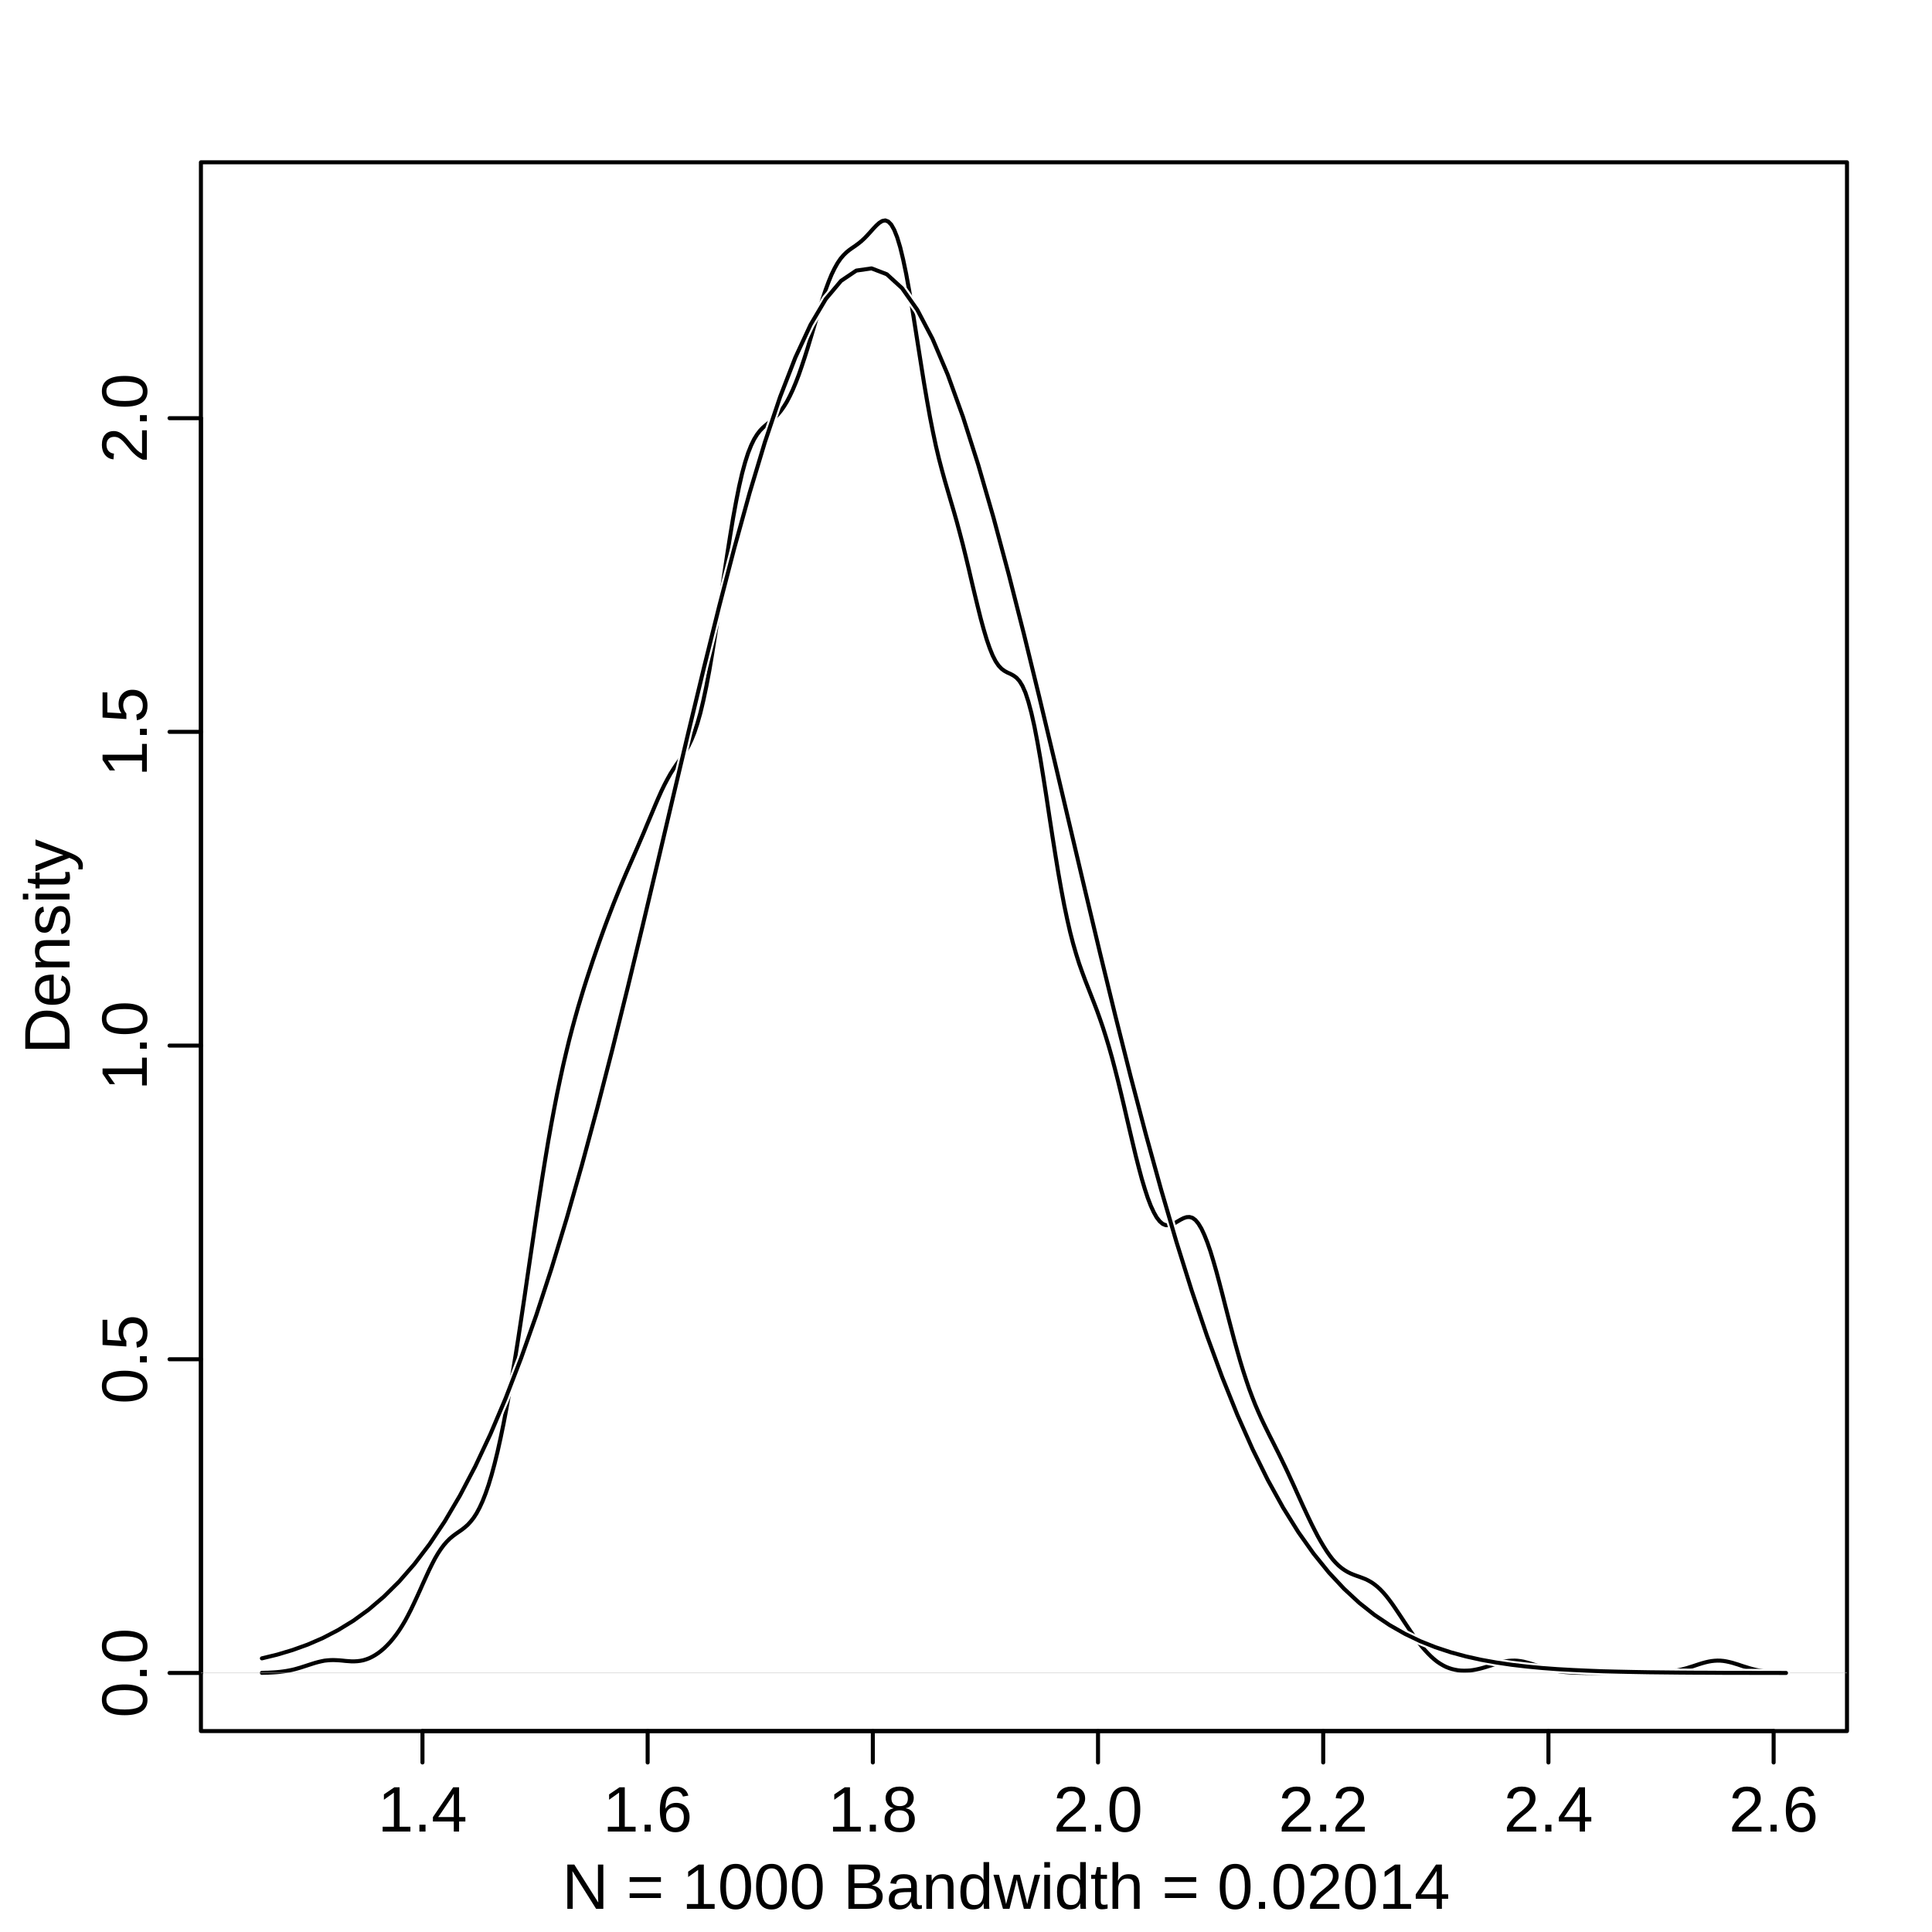
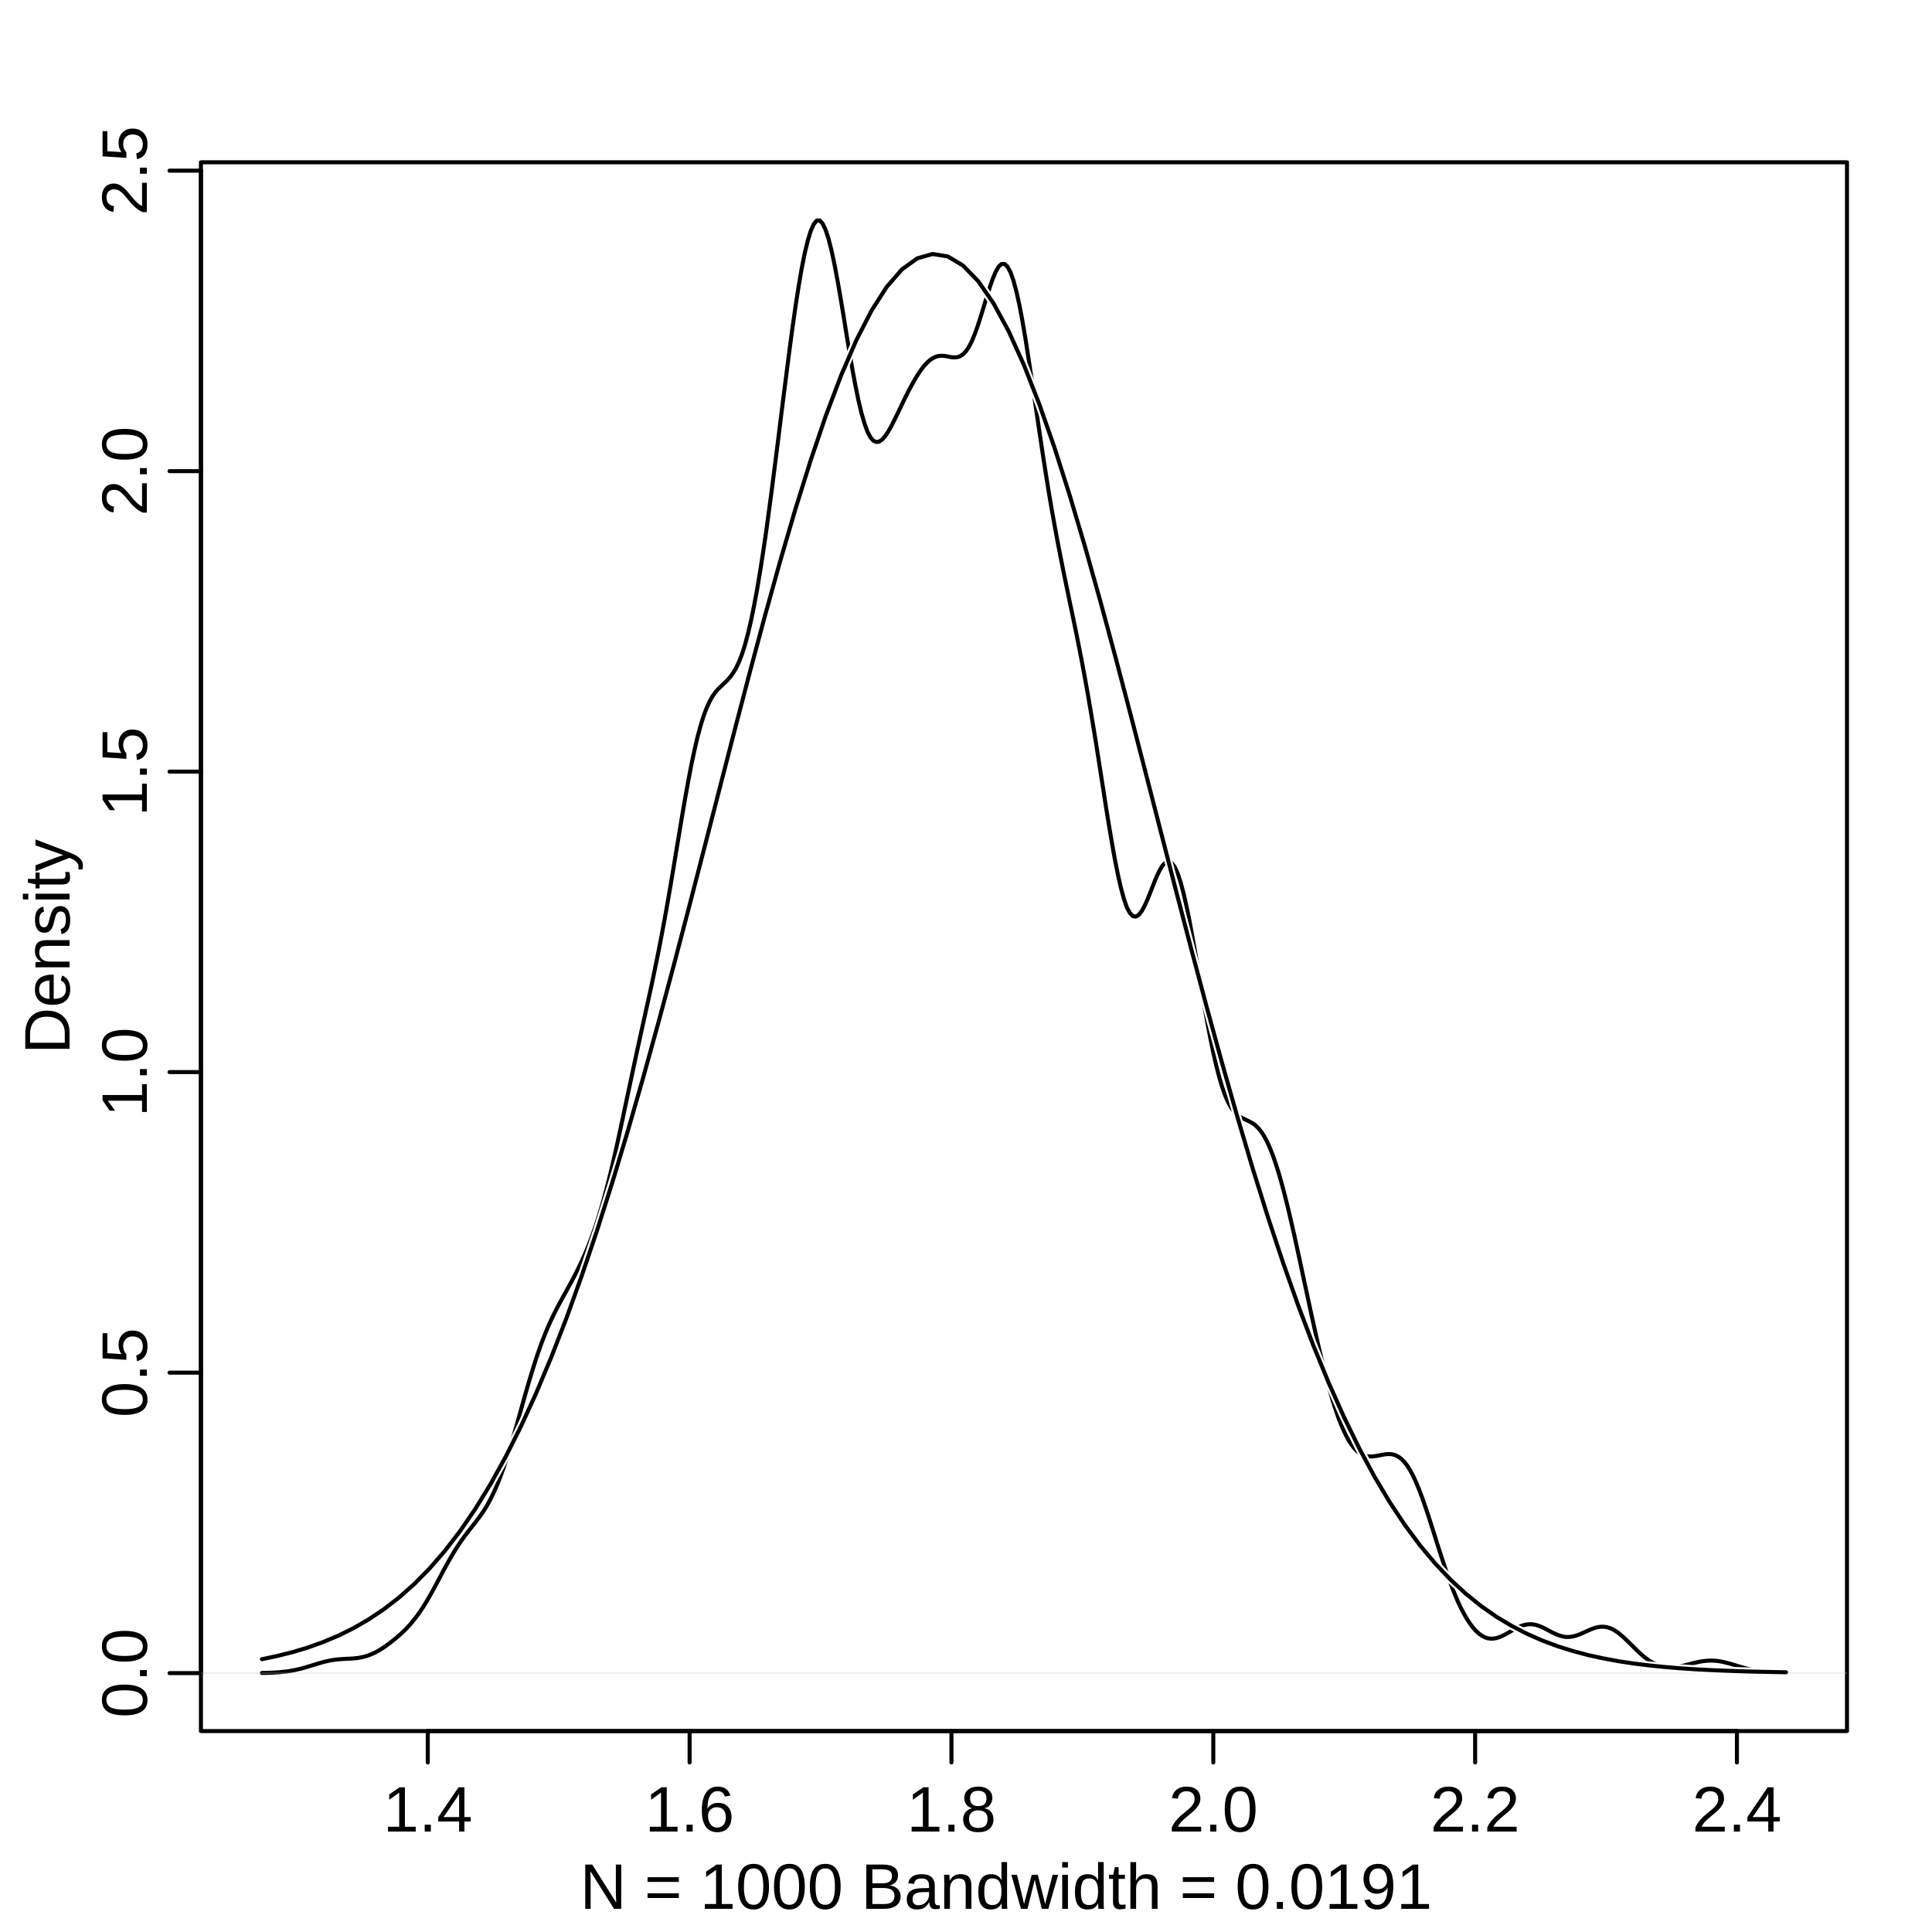
<svg xmlns="http://www.w3.org/2000/svg" viewBox="0 0 360.00 360.00">
  <defs>
    <style type="text/css">
    line, polyline, polygon, path, rect, circle {
      fill: none;
      stroke: #000000;
      stroke-linecap: round;
      stroke-linejoin: round;
      stroke-miterlimit: 10.00;
    }
  </style>
  </defs>
  <rect width="100%" height="100%" style="stroke: none; fill: #FFFFFF;" />
  <defs>
    <clipPath id="cpMzcuNDR8MzQ0LjE2fDMyMi41NnwzMC4yNA==">
      <rect x="37.44" y="30.24" width="306.72" height="292.32" />
    </clipPath>
  </defs>
-   <polyline points="48.80,311.71 49.36,311.69 49.91,311.68 50.47,311.65 51.02,311.62 51.58,311.58 52.13,311.53 52.69,311.46 53.25,311.38 53.80,311.28 54.36,311.17 54.91,311.04 55.47,310.88 56.03,310.72 56.58,310.54 57.14,310.36 57.69,310.18 58.25,310.00 58.80,309.83 59.36,309.68 59.92,309.55 60.47,309.44 61.03,309.38 61.58,309.34 62.14,309.33 62.69,309.35 63.25,309.38 63.81,309.43 64.36,309.49 64.92,309.53 65.47,309.57 66.03,309.57 66.58,309.54 67.14,309.47 67.70,309.36 68.25,309.19 68.81,308.98 69.36,308.71 69.92,308.39 70.48,308.02 71.03,307.60 71.59,307.12 72.14,306.58 72.70,305.99 73.25,305.33 73.81,304.61 74.37,303.82 74.92,302.96 75.48,302.02 76.03,301.00 76.59,299.90 77.14,298.75 77.70,297.55 78.26,296.32 78.81,295.08 79.37,293.85 79.92,292.65 80.48,291.51 81.03,290.45 81.59,289.49 82.15,288.64 82.70,287.90 83.26,287.26 83.81,286.71 84.37,286.24 84.93,285.82 85.48,285.44 86.04,285.05 86.59,284.62 87.15,284.13 87.70,283.53 88.26,282.82 88.82,281.95 89.37,280.92 89.93,279.70 90.48,278.30 91.04,276.68 91.59,274.86 92.15,272.79 92.71,270.51 93.26,268.03 93.82,265.33 94.37,262.45 94.93,259.38 95.48,256.13 96.04,252.74 96.60,249.21 97.15,245.56 97.71,241.82 98.26,238.04 98.82,234.24 99.38,230.46 99.93,226.71 100.49,223.04 101.04,219.47 101.60,216.01 102.15,212.70 102.71,209.56 103.27,206.57 103.82,203.74 104.38,201.07 104.93,198.54 105.49,196.15 106.04,193.88 106.60,191.73 107.16,189.68 107.71,187.73 108.27,185.86 108.82,184.05 109.38,182.29 109.94,180.59 110.49,178.93 111.05,177.31 111.60,175.72 112.16,174.16 112.71,172.64 113.27,171.15 113.83,169.69 114.38,168.26 114.94,166.87 115.49,165.51 116.05,164.17 116.60,162.87 117.16,161.59 117.72,160.31 118.27,159.05 118.83,157.77 119.38,156.48 119.94,155.18 120.49,153.85 121.05,152.52 121.61,151.19 122.16,149.87 122.72,148.58 123.27,147.35 123.83,146.20 124.39,145.14 124.94,144.16 125.50,143.27 126.05,142.44 126.61,141.65 127.16,140.85 127.72,140.00 128.28,139.04 128.83,137.89 129.39,136.50 129.94,134.84 130.50,132.87 131.05,130.56 131.61,127.92 132.17,124.96 132.72,121.72 133.28,118.23 133.83,114.56 134.39,110.80 134.94,107.03 135.50,103.35 136.06,99.80 136.61,96.47 137.17,93.41 137.72,90.65 138.28,88.21 138.84,86.15 139.39,84.43 139.95,83.02 140.50,81.88 141.06,80.97 141.61,80.25 142.17,79.67 142.73,79.18 143.28,78.74 143.84,78.29 144.39,77.80 144.95,77.23 145.50,76.56 146.06,75.77 146.62,74.86 147.17,73.81 147.73,72.62 148.28,71.30 148.84,69.85 149.39,68.26 149.95,66.57 150.51,64.80 151.06,62.97 151.62,61.11 152.17,59.25 152.73,57.42 153.29,55.66 153.84,54.01 154.40,52.50 154.95,51.16 155.51,50.01 156.06,49.03 156.62,48.21 157.18,47.55 157.73,47.01 158.29,46.56 158.84,46.17 159.40,45.79 159.95,45.38 160.51,44.93 161.07,44.41 161.62,43.84 162.18,43.23 162.73,42.61 163.29,42.02 163.85,41.52 164.40,41.18 164.96,41.07 165.51,41.28 166.07,41.85 166.62,42.82 167.18,44.23 167.74,46.08 168.29,48.36 168.85,51.03 169.40,54.05 169.96,57.34 170.51,60.83 171.07,64.39 171.63,67.93 172.18,71.37 172.74,74.65 173.29,77.71 173.85,80.54 174.40,83.13 174.96,85.48 175.52,87.62 176.07,89.61 176.63,91.53 177.18,93.41 177.74,95.31 178.30,97.28 178.85,99.33 179.41,101.47 179.96,103.71 180.52,106.03 181.07,108.40 181.63,110.75 182.19,113.05 182.74,115.25 183.30,117.29 183.85,119.14 184.41,120.76 184.96,122.12 185.52,123.22 186.08,124.04 186.63,124.62 187.19,125.03 187.74,125.33 188.30,125.58 188.85,125.88 189.41,126.29 189.97,126.91 190.52,127.81 191.08,129.08 191.63,130.77 192.19,132.87 192.75,135.36 193.30,138.21 193.86,141.38 194.41,144.79 194.97,148.36 195.52,152.01 196.08,155.66 196.64,159.20 197.19,162.57 197.75,165.74 198.30,168.65 198.86,171.31 199.41,173.71 199.97,175.86 200.53,177.79 201.08,179.54 201.64,181.12 202.19,182.61 202.75,184.04 203.30,185.45 203.86,186.88 204.42,188.35 204.97,189.88 205.53,191.51 206.08,193.24 206.64,195.09 207.20,197.06 207.75,199.15 208.31,201.35 208.86,203.62 209.42,205.97 209.97,208.35 210.53,210.74 211.09,213.10 211.64,215.40 212.20,217.59 212.75,219.64 213.31,221.51 213.86,223.19 214.42,224.65 214.98,225.87 215.53,226.85 216.09,227.57 216.64,228.05 217.20,228.29 217.75,228.31 218.31,228.17 218.87,227.92 219.42,227.60 219.98,227.27 220.53,226.99 221.09,226.80 221.65,226.77 222.20,226.93 222.76,227.34 223.31,228.01 223.87,228.94 224.42,230.12 224.98,231.53 225.54,233.15 226.09,234.96 226.65,236.91 227.20,238.97 227.76,241.11 228.31,243.28 228.87,245.45 229.43,247.58 229.98,249.67 230.54,251.68 231.09,253.61 231.65,255.44 232.21,257.16 232.76,258.78 233.32,260.27 233.87,261.68 234.43,262.99 234.98,264.23 235.54,265.41 236.10,266.55 236.65,267.66 237.21,268.76 237.76,269.86 238.32,270.97 238.87,272.10 239.43,273.26 239.99,274.44 240.54,275.64 241.10,276.85 241.65,278.08 242.21,279.31 242.76,280.53 243.32,281.73 243.88,282.92 244.43,284.06 244.99,285.17 245.54,286.23 246.10,287.23 246.66,288.17 247.21,289.04 247.77,289.84 248.32,290.56 248.88,291.18 249.43,291.72 249.99,292.19 250.55,292.58 251.10,292.91 251.66,293.19 252.21,293.42 252.77,293.63 253.32,293.82 253.88,294.03 254.44,294.25 254.99,294.52 255.55,294.84 256.10,295.22 256.66,295.67 257.21,296.18 257.77,296.77 258.33,297.42 258.88,298.13 259.44,298.89 259.99,299.69 260.55,300.52 261.11,301.36 261.66,302.20 262.22,303.04 262.77,303.86 263.33,304.67 263.88,305.44 264.44,306.18 265.00,306.88 265.55,307.52 266.11,308.12 266.66,308.67 267.22,309.17 267.77,309.61 268.33,309.99 268.89,310.32 269.44,310.60 270.00,310.82 270.55,311.00 271.11,311.13 271.66,311.23 272.22,311.29 272.78,311.31 273.33,311.30 273.89,311.27 274.44,311.20 275.00,311.10 275.56,310.98 276.11,310.84 276.67,310.68 277.22,310.51 277.78,310.34 278.33,310.16 278.89,309.98 279.45,309.82 280.00,309.68 280.56,309.56 281.11,309.48 281.67,309.44 282.22,309.43 282.78,309.46 283.34,309.53 283.89,309.63 284.45,309.77 285.00,309.92 285.56,310.09 286.12,310.28 286.67,310.46 287.23,310.64 287.78,310.81 288.34,310.96 288.89,311.10 289.45,311.23 290.01,311.34 290.56,311.43 291.12,311.50 291.67,311.56 292.23,311.60 292.78,311.64 293.34,311.67 293.90,311.69 294.45,311.70 295.01,311.71 295.56,311.72 296.12,311.72 296.67,311.73 297.23,311.73 297.79,311.73 298.34,311.73 298.90,311.73 299.45,311.73 300.01,311.73 300.57,311.73 301.12,311.73 301.68,311.73 302.23,311.73 302.79,311.73 303.34,311.73 303.90,311.73 304.46,311.73 305.01,311.73 305.57,311.73 306.12,311.72 306.68,311.72 307.23,311.71 307.79,311.70 308.35,311.68 308.90,311.66 309.46,311.63 310.01,311.60 310.57,311.55 311.12,311.49 311.68,311.41 312.24,311.32 312.79,311.21 313.35,311.09 313.90,310.94 314.46,310.79 315.02,310.61 315.57,310.44 316.13,310.25 316.68,310.07 317.24,309.90 317.79,309.75 318.35,309.62 318.91,309.52 319.46,309.46 320.02,309.43 320.57,309.44 321.13,309.49 321.68,309.58 322.24,309.70 322.80,309.84 323.35,310.01 323.91,310.18 324.46,310.37 325.02,310.55 325.57,310.72 326.13,310.89 326.69,311.04 327.24,311.17 327.80,311.28 328.35,311.38 328.91,311.46 329.47,311.53 330.02,311.58 330.58,311.62 331.13,311.65 331.69,311.68 332.24,311.69 332.80,311.71 " style="stroke-width: 0.75;" clip-path="url(#cpMzcuNDR8MzQ0LjE2fDMyMi41NnwzMC4yNA==)" />
+   <polyline points="48.80,311.73 49.36,311.72 49.91,311.71 50.47,311.69 51.02,311.66 51.58,311.63 52.13,311.59 52.69,311.53 53.25,311.47 53.80,311.39 54.36,311.30 54.91,311.19 55.47,311.07 56.03,310.94 56.58,310.79 57.14,310.63 57.69,310.46 58.25,310.29 58.80,310.12 59.36,309.95 59.92,309.79 60.47,309.64 61.03,309.51 61.58,309.39 62.14,309.30 62.69,309.23 63.25,309.18 63.81,309.14 64.36,309.10 64.92,309.08 65.47,309.05 66.03,309.01 66.58,308.95 67.14,308.86 67.70,308.74 68.25,308.59 68.81,308.40 69.36,308.17 69.92,307.91 70.48,307.61 71.03,307.27 71.59,306.91 72.14,306.52 72.70,306.11 73.25,305.67 73.81,305.22 74.37,304.74 74.92,304.24 75.48,303.70 76.03,303.13 76.59,302.50 77.14,301.83 77.70,301.11 78.26,300.33 78.81,299.49 79.37,298.60 79.92,297.66 80.48,296.68 81.03,295.66 81.59,294.62 82.15,293.57 82.70,292.53 83.26,291.51 83.81,290.52 84.37,289.57 84.93,288.66 85.48,287.80 86.04,286.99 86.59,286.23 87.15,285.49 87.70,284.78 88.26,284.08 88.82,283.36 89.37,282.62 89.93,281.84 90.48,280.98 91.04,280.02 91.59,278.96 92.15,277.79 92.71,276.50 93.26,275.08 93.82,273.55 94.37,271.89 94.93,270.13 95.48,268.28 96.04,266.36 96.60,264.39 97.15,262.42 97.71,260.44 98.26,258.50 98.82,256.61 99.38,254.79 99.93,253.05 100.49,251.43 101.04,249.91 101.60,248.49 102.15,247.16 102.71,245.93 103.27,244.77 103.82,243.68 104.38,242.64 104.93,241.63 105.49,240.63 106.04,239.62 106.60,238.60 107.16,237.54 107.71,236.44 108.27,235.28 108.82,234.06 109.38,232.76 109.94,231.36 110.49,229.86 111.05,228.25 111.60,226.51 112.16,224.65 112.71,222.66 113.27,220.54 113.83,218.30 114.38,215.93 114.94,213.47 115.49,210.92 116.05,208.33 116.60,205.71 117.16,203.08 117.72,200.46 118.27,197.87 118.83,195.30 119.38,192.77 119.94,190.25 120.49,187.74 121.05,185.20 121.61,182.61 122.16,179.95 122.72,177.20 123.27,174.34 123.83,171.35 124.39,168.23 124.94,165.01 125.50,161.71 126.05,158.36 126.61,155.00 127.16,151.68 127.72,148.45 128.28,145.36 128.83,142.48 129.39,139.84 129.94,137.47 130.50,135.38 131.05,133.58 131.61,132.07 132.17,130.82 132.72,129.82 133.28,129.02 133.83,128.38 134.39,127.84 134.94,127.32 135.50,126.78 136.06,126.15 136.61,125.39 137.17,124.45 137.72,123.28 138.28,121.84 138.84,120.07 139.39,118.00 139.95,115.61 140.50,112.92 141.06,109.92 141.61,106.63 142.17,103.07 142.73,99.28 143.28,95.25 143.84,91.05 144.39,86.73 144.95,82.33 145.50,77.88 146.06,73.43 146.62,69.04 147.17,64.75 147.73,60.63 148.28,56.77 148.84,53.20 149.39,49.99 149.95,47.19 150.51,44.87 151.06,43.05 151.62,41.79 152.17,41.11 152.73,41.07 153.29,41.67 153.84,42.84 154.40,44.54 154.95,46.73 155.51,49.33 156.06,52.28 156.62,55.48 157.18,58.85 157.73,62.28 158.29,65.65 158.84,68.87 159.40,71.87 159.95,74.56 160.51,76.91 161.07,78.86 161.62,80.39 162.18,81.48 162.73,82.11 163.29,82.36 163.85,82.27 164.40,81.88 164.96,81.24 165.51,80.41 166.07,79.43 166.62,78.34 167.18,77.20 167.74,76.04 168.29,74.88 168.85,73.75 169.40,72.66 169.96,71.62 170.51,70.64 171.07,69.74 171.63,68.91 172.18,68.20 172.74,67.59 173.29,67.09 173.85,66.72 174.40,66.46 174.96,66.32 175.52,66.29 176.07,66.33 176.63,66.43 177.18,66.54 177.74,66.60 178.30,66.57 178.85,66.40 179.41,66.05 179.96,65.49 180.52,64.68 181.07,63.61 181.63,62.27 182.19,60.71 182.74,59.00 183.30,57.18 183.85,55.36 184.41,53.60 184.96,52.01 185.52,50.67 186.08,49.69 186.63,49.19 187.19,49.18 187.74,49.70 188.30,50.75 188.85,52.32 189.41,54.39 189.97,56.92 190.52,59.85 191.08,63.12 191.63,66.65 192.19,70.33 192.75,74.10 193.30,77.88 193.86,81.63 194.41,85.30 194.97,88.86 195.52,92.27 196.08,95.52 196.64,98.62 197.19,101.58 197.75,104.42 198.30,107.18 198.86,109.87 199.41,112.53 199.97,115.19 200.53,117.89 201.08,120.66 201.64,123.53 202.19,126.51 202.75,129.62 203.30,132.86 203.86,136.22 204.42,139.68 204.97,143.21 205.53,146.79 206.08,150.34 206.64,153.79 207.20,157.10 207.75,160.18 208.31,162.98 208.86,165.42 209.42,167.47 209.97,169.07 210.53,170.12 211.09,170.70 211.64,170.80 212.20,170.47 212.75,169.76 213.31,168.74 213.86,167.49 214.42,166.10 214.98,164.67 215.53,163.32 216.09,162.16 216.64,161.26 217.20,160.70 217.75,160.53 218.31,160.79 218.87,161.50 219.42,162.68 219.98,164.35 220.53,166.43 221.09,168.88 221.65,171.62 222.20,174.61 222.76,177.75 223.31,181.00 223.87,184.27 224.42,187.49 224.98,190.59 225.54,193.50 226.09,196.19 226.65,198.62 227.20,200.77 227.76,202.62 228.31,204.17 228.87,205.44 229.43,206.42 229.98,207.16 230.54,207.71 231.09,208.11 231.65,208.42 232.21,208.69 232.76,208.95 233.32,209.25 233.87,209.63 234.43,210.16 234.98,210.84 235.54,211.69 236.10,212.72 236.65,213.95 237.21,215.37 237.76,216.97 238.32,218.75 238.87,220.70 239.43,222.82 239.99,225.06 240.54,227.41 241.10,229.85 241.65,232.36 242.21,234.92 242.76,237.51 243.32,240.11 243.88,242.70 244.43,245.26 244.99,247.77 245.54,250.21 246.10,252.58 246.66,254.85 247.21,257.01 247.77,259.05 248.32,260.95 248.88,262.68 249.43,264.26 249.99,265.68 250.55,266.93 251.10,268.02 251.66,268.94 252.21,269.70 252.77,270.31 253.32,270.77 253.88,271.09 254.44,271.29 254.99,271.38 255.55,271.40 256.10,271.35 256.66,271.26 257.21,271.15 257.77,271.04 258.33,270.96 258.88,270.94 259.44,270.99 259.99,271.15 260.55,271.43 261.11,271.83 261.66,272.39 262.22,273.10 262.77,273.98 263.33,275.04 263.88,276.24 264.44,277.59 265.00,279.06 265.55,280.64 266.11,282.30 266.66,284.02 267.22,285.77 267.77,287.54 268.33,289.29 268.89,291.00 269.44,292.65 270.00,294.23 270.55,295.72 271.11,297.13 271.66,298.43 272.22,299.62 272.78,300.69 273.33,301.65 273.89,302.50 274.44,303.24 275.00,303.87 275.56,304.38 276.11,304.78 276.67,305.08 277.22,305.27 277.78,305.34 278.33,305.32 278.89,305.22 279.45,305.04 280.00,304.80 280.56,304.51 281.11,304.20 281.67,303.87 282.22,303.55 282.78,303.26 283.34,303.02 283.89,302.83 284.45,302.70 285.00,302.65 285.56,302.67 286.12,302.76 286.67,302.93 287.23,303.15 287.78,303.41 288.34,303.70 288.89,304.00 289.45,304.28 290.01,304.54 290.56,304.75 291.12,304.91 291.67,305.01 292.23,305.03 292.78,304.98 293.34,304.87 293.90,304.70 294.45,304.49 295.01,304.25 295.56,303.99 296.12,303.74 296.67,303.51 297.23,303.32 297.79,303.18 298.34,303.12 298.90,303.12 299.45,303.21 300.01,303.38 300.57,303.63 301.12,303.96 301.68,304.36 302.23,304.82 302.79,305.33 303.34,305.86 303.90,306.41 304.46,306.97 305.01,307.51 305.57,308.04 306.12,308.53 306.68,308.98 307.23,309.38 307.79,309.72 308.35,310.02 308.90,310.26 309.46,310.44 310.01,310.58 310.57,310.66 311.12,310.69 311.68,310.67 312.24,310.63 312.79,310.55 313.35,310.44 313.90,310.31 314.46,310.18 315.02,310.03 315.57,309.89 316.13,309.76 316.68,309.64 317.24,309.55 317.79,309.48 318.35,309.44 318.91,309.42 319.46,309.45 320.02,309.50 320.57,309.58 321.13,309.69 321.68,309.83 322.24,309.97 322.80,310.13 323.35,310.30 323.91,310.47 324.46,310.63 325.02,310.79 325.57,310.94 326.13,311.07 326.69,311.19 327.24,311.30 327.80,311.39 328.35,311.47 328.91,311.53 329.47,311.59 330.02,311.63 330.58,311.66 331.13,311.69 331.69,311.71 332.24,311.72 332.80,311.73 " style="stroke-width: 0.75;" clip-path="url(#cpMzcuNDR8MzQ0LjE2fDMyMi41NnwzMC4yNA==)" />
  <defs>
    <clipPath id="cpMC4wMHwzNjAuMDB8MzYwLjAwfDAuMDA=">
      <rect x="0.00" y="0.00" width="360.00" height="360.00" />
    </clipPath>
  </defs>
-   <line x1="78.72" y1="322.56" x2="330.49" y2="322.56" style="stroke-width: 0.75;" clip-path="url(#cpMC4wMHwzNjAuMDB8MzYwLjAwfDAuMDA=)" />
-   <line x1="78.72" y1="322.56" x2="78.72" y2="328.41" style="stroke-width: 0.75;" clip-path="url(#cpMC4wMHwzNjAuMDB8MzYwLjAwfDAuMDA=)" />
-   <line x1="120.68" y1="322.56" x2="120.68" y2="328.41" style="stroke-width: 0.75;" clip-path="url(#cpMC4wMHwzNjAuMDB8MzYwLjAwfDAuMDA=)" />
-   <line x1="162.64" y1="322.56" x2="162.64" y2="328.41" style="stroke-width: 0.75;" clip-path="url(#cpMC4wMHwzNjAuMDB8MzYwLjAwfDAuMDA=)" />
-   <line x1="204.60" y1="322.56" x2="204.60" y2="328.41" style="stroke-width: 0.75;" clip-path="url(#cpMC4wMHwzNjAuMDB8MzYwLjAwfDAuMDA=)" />
-   <line x1="246.56" y1="322.56" x2="246.56" y2="328.41" style="stroke-width: 0.75;" clip-path="url(#cpMC4wMHwzNjAuMDB8MzYwLjAwfDAuMDA=)" />
-   <line x1="288.53" y1="322.56" x2="288.53" y2="328.41" style="stroke-width: 0.75;" clip-path="url(#cpMC4wMHwzNjAuMDB8MzYwLjAwfDAuMDA=)" />
-   <line x1="330.49" y1="322.56" x2="330.49" y2="328.41" style="stroke-width: 0.75;" clip-path="url(#cpMC4wMHwzNjAuMDB8MzYwLjAwfDAuMDA=)" />
+   <line x1="79.71" y1="322.56" x2="323.65" y2="322.56" style="stroke-width: 0.75;" clip-path="url(#cpMC4wMHwzNjAuMDB8MzYwLjAwfDAuMDA=)" />
+   <line x1="79.71" y1="322.56" x2="79.71" y2="328.41" style="stroke-width: 0.75;" clip-path="url(#cpMC4wMHwzNjAuMDB8MzYwLjAwfDAuMDA=)" />
+   <line x1="128.50" y1="322.56" x2="128.50" y2="328.41" style="stroke-width: 0.75;" clip-path="url(#cpMC4wMHwzNjAuMDB8MzYwLjAwfDAuMDA=)" />
+   <line x1="177.29" y1="322.56" x2="177.29" y2="328.41" style="stroke-width: 0.75;" clip-path="url(#cpMC4wMHwzNjAuMDB8MzYwLjAwfDAuMDA=)" />
+   <line x1="226.08" y1="322.56" x2="226.08" y2="328.41" style="stroke-width: 0.75;" clip-path="url(#cpMC4wMHwzNjAuMDB8MzYwLjAwfDAuMDA=)" />
+   <line x1="274.87" y1="322.56" x2="274.87" y2="328.41" style="stroke-width: 0.75;" clip-path="url(#cpMC4wMHwzNjAuMDB8MzYwLjAwfDAuMDA=)" />
+   <line x1="323.65" y1="322.56" x2="323.65" y2="328.41" style="stroke-width: 0.75;" clip-path="url(#cpMC4wMHwzNjAuMDB8MzYwLjAwfDAuMDA=)" />
  <g clip-path="url(#cpMC4wMHwzNjAuMDB8MzYwLjAwfDAuMDA=)">
-     <text x="70.38" y="341.28" style="font-size: 12.00px; font-family: Arimo;" textLength="16.68px" lengthAdjust="spacingAndGlyphs">1.4</text>
+     <text x="71.37" y="341.28" style="font-size: 12.00px; font-family: Arimo;" textLength="16.68px" lengthAdjust="spacingAndGlyphs">1.4</text>
  </g>
  <g clip-path="url(#cpMC4wMHwzNjAuMDB8MzYwLjAwfDAuMDA=)">
-     <text x="112.34" y="341.28" style="font-size: 12.00px; font-family: Arimo;" textLength="16.68px" lengthAdjust="spacingAndGlyphs">1.6</text>
+     <text x="120.16" y="341.28" style="font-size: 12.00px; font-family: Arimo;" textLength="16.68px" lengthAdjust="spacingAndGlyphs">1.6</text>
  </g>
  <g clip-path="url(#cpMC4wMHwzNjAuMDB8MzYwLjAwfDAuMDA=)">
-     <text x="154.30" y="341.28" style="font-size: 12.00px; font-family: Arimo;" textLength="16.68px" lengthAdjust="spacingAndGlyphs">1.8</text>
+     <text x="168.95" y="341.28" style="font-size: 12.00px; font-family: Arimo;" textLength="16.68px" lengthAdjust="spacingAndGlyphs">1.8</text>
  </g>
  <g clip-path="url(#cpMC4wMHwzNjAuMDB8MzYwLjAwfDAuMDA=)">
-     <text x="196.26" y="341.28" style="font-size: 12.00px; font-family: Arimo;" textLength="16.68px" lengthAdjust="spacingAndGlyphs">2.0</text>
+     <text x="217.74" y="341.28" style="font-size: 12.00px; font-family: Arimo;" textLength="16.68px" lengthAdjust="spacingAndGlyphs">2.0</text>
  </g>
  <g clip-path="url(#cpMC4wMHwzNjAuMDB8MzYwLjAwfDAuMDA=)">
-     <text x="238.22" y="341.28" style="font-size: 12.00px; font-family: Arimo;" textLength="16.68px" lengthAdjust="spacingAndGlyphs">2.2</text>
+     <text x="266.52" y="341.28" style="font-size: 12.00px; font-family: Arimo;" textLength="16.68px" lengthAdjust="spacingAndGlyphs">2.2</text>
  </g>
  <g clip-path="url(#cpMC4wMHwzNjAuMDB8MzYwLjAwfDAuMDA=)">
-     <text x="280.18" y="341.28" style="font-size: 12.00px; font-family: Arimo;" textLength="16.68px" lengthAdjust="spacingAndGlyphs">2.4</text>
+     <text x="315.31" y="341.28" style="font-size: 12.00px; font-family: Arimo;" textLength="16.68px" lengthAdjust="spacingAndGlyphs">2.4</text>
+   </g>
+   <line x1="37.44" y1="311.76" x2="37.44" y2="31.80" style="stroke-width: 0.75;" clip-path="url(#cpMC4wMHwzNjAuMDB8MzYwLjAwfDAuMDA=)" />
+   <line x1="37.44" y1="311.76" x2="31.59" y2="311.76" style="stroke-width: 0.75;" clip-path="url(#cpMC4wMHwzNjAuMDB8MzYwLjAwfDAuMDA=)" />
+   <line x1="37.44" y1="255.77" x2="31.59" y2="255.77" style="stroke-width: 0.75;" clip-path="url(#cpMC4wMHwzNjAuMDB8MzYwLjAwfDAuMDA=)" />
+   <line x1="37.44" y1="199.77" x2="31.59" y2="199.77" style="stroke-width: 0.75;" clip-path="url(#cpMC4wMHwzNjAuMDB8MzYwLjAwfDAuMDA=)" />
+   <line x1="37.44" y1="143.78" x2="31.59" y2="143.78" style="stroke-width: 0.75;" clip-path="url(#cpMC4wMHwzNjAuMDB8MzYwLjAwfDAuMDA=)" />
+   <line x1="37.44" y1="87.79" x2="31.59" y2="87.79" style="stroke-width: 0.75;" clip-path="url(#cpMC4wMHwzNjAuMDB8MzYwLjAwfDAuMDA=)" />
+   <line x1="37.44" y1="31.80" x2="31.59" y2="31.80" style="stroke-width: 0.75;" clip-path="url(#cpMC4wMHwzNjAuMDB8MzYwLjAwfDAuMDA=)" />
+   <g clip-path="url(#cpMC4wMHwzNjAuMDB8MzYwLjAwfDAuMDA=)">
+     <text transform="translate(27.36,320.10) rotate(-90)" style="font-size: 12.00px; font-family: Arimo;" textLength="16.68px" lengthAdjust="spacingAndGlyphs">0.0</text>
  </g>
  <g clip-path="url(#cpMC4wMHwzNjAuMDB8MzYwLjAwfDAuMDA=)">
-     <text x="322.15" y="341.28" style="font-size: 12.00px; font-family: Arimo;" textLength="16.68px" lengthAdjust="spacingAndGlyphs">2.6</text>
-   </g>
-   <line x1="37.44" y1="311.73" x2="37.44" y2="77.92" style="stroke-width: 0.75;" clip-path="url(#cpMC4wMHwzNjAuMDB8MzYwLjAwfDAuMDA=)" />
-   <line x1="37.44" y1="311.73" x2="31.59" y2="311.73" style="stroke-width: 0.75;" clip-path="url(#cpMC4wMHwzNjAuMDB8MzYwLjAwfDAuMDA=)" />
-   <line x1="37.44" y1="253.28" x2="31.59" y2="253.28" style="stroke-width: 0.75;" clip-path="url(#cpMC4wMHwzNjAuMDB8MzYwLjAwfDAuMDA=)" />
-   <line x1="37.44" y1="194.83" x2="31.59" y2="194.83" style="stroke-width: 0.75;" clip-path="url(#cpMC4wMHwzNjAuMDB8MzYwLjAwfDAuMDA=)" />
-   <line x1="37.44" y1="136.37" x2="31.59" y2="136.37" style="stroke-width: 0.75;" clip-path="url(#cpMC4wMHwzNjAuMDB8MzYwLjAwfDAuMDA=)" />
-   <line x1="37.44" y1="77.92" x2="31.59" y2="77.92" style="stroke-width: 0.75;" clip-path="url(#cpMC4wMHwzNjAuMDB8MzYwLjAwfDAuMDA=)" />
-   <g clip-path="url(#cpMC4wMHwzNjAuMDB8MzYwLjAwfDAuMDA=)">
-     <text transform="translate(27.36,320.07) rotate(-90)" style="font-size: 12.00px; font-family: Arimo;" textLength="16.68px" lengthAdjust="spacingAndGlyphs">0.0</text>
+     <text transform="translate(27.36,264.11) rotate(-90)" style="font-size: 12.00px; font-family: Arimo;" textLength="16.68px" lengthAdjust="spacingAndGlyphs">0.5</text>
  </g>
  <g clip-path="url(#cpMC4wMHwzNjAuMDB8MzYwLjAwfDAuMDA=)">
-     <text transform="translate(27.36,261.62) rotate(-90)" style="font-size: 12.00px; font-family: Arimo;" textLength="16.68px" lengthAdjust="spacingAndGlyphs">0.5</text>
+     <text transform="translate(27.36,208.12) rotate(-90)" style="font-size: 12.00px; font-family: Arimo;" textLength="16.68px" lengthAdjust="spacingAndGlyphs">1.0</text>
  </g>
  <g clip-path="url(#cpMC4wMHwzNjAuMDB8MzYwLjAwfDAuMDA=)">
-     <text transform="translate(27.36,203.17) rotate(-90)" style="font-size: 12.00px; font-family: Arimo;" textLength="16.68px" lengthAdjust="spacingAndGlyphs">1.0</text>
+     <text transform="translate(27.36,152.12) rotate(-90)" style="font-size: 12.00px; font-family: Arimo;" textLength="16.68px" lengthAdjust="spacingAndGlyphs">1.5</text>
  </g>
  <g clip-path="url(#cpMC4wMHwzNjAuMDB8MzYwLjAwfDAuMDA=)">
-     <text transform="translate(27.36,144.71) rotate(-90)" style="font-size: 12.00px; font-family: Arimo;" textLength="16.68px" lengthAdjust="spacingAndGlyphs">1.5</text>
+     <text transform="translate(27.36,96.13) rotate(-90)" style="font-size: 12.00px; font-family: Arimo;" textLength="16.68px" lengthAdjust="spacingAndGlyphs">2.0</text>
  </g>
  <g clip-path="url(#cpMC4wMHwzNjAuMDB8MzYwLjAwfDAuMDA=)">
-     <text transform="translate(27.36,86.26) rotate(-90)" style="font-size: 12.00px; font-family: Arimo;" textLength="16.68px" lengthAdjust="spacingAndGlyphs">2.0</text>
+     <text transform="translate(27.36,40.14) rotate(-90)" style="font-size: 12.00px; font-family: Arimo;" textLength="16.68px" lengthAdjust="spacingAndGlyphs">2.5</text>
  </g>
  <polyline points="37.44,322.56 344.16,322.56 344.16,30.24 37.44,30.24 37.44,322.56 " style="stroke-width: 0.75;" clip-path="url(#cpMC4wMHwzNjAuMDB8MzYwLjAwfDAuMDA=)" />
  <g clip-path="url(#cpMC4wMHwzNjAuMDB8MzYwLjAwfDAuMDA=)">
-     <text x="104.73" y="355.68" style="font-size: 12.00px; font-family: Arimo;" textLength="172.13px" lengthAdjust="spacingAndGlyphs">N = 1000   Bandwidth = 0.02014</text>
+     <text x="108.07" y="355.68" style="font-size: 12.00px; font-family: Arimo;" textLength="165.46px" lengthAdjust="spacingAndGlyphs">N = 1000   Bandwidth = 0.0191</text>
  </g>
  <g clip-path="url(#cpMC4wMHwzNjAuMDB8MzYwLjAwfDAuMDA=)">
    <text transform="translate(12.96,196.41) rotate(-90)" style="font-size: 12.00px; font-family: Arimo;" textLength="40.01px" lengthAdjust="spacingAndGlyphs">Density</text>
  </g>
  <defs>
    <clipPath id="cpMzcuNDR8MzQ0LjE2fDMyMi41NnwzMC4yNA==">
      <rect x="37.44" y="30.24" width="306.72" height="292.32" />
    </clipPath>
  </defs>
-   <line x1="37.44" y1="311.73" x2="344.16" y2="311.73" style="stroke-width: 0.075; stroke: #BEBEBE;" clip-path="url(#cpMzcuNDR8MzQ0LjE2fDMyMi41NnwzMC4yNA==)" />
-   <polyline points="48.80,309.01 51.64,308.32 54.48,307.47 57.32,306.45 60.16,305.22 63.00,303.74 65.84,302.00 68.68,299.94 71.52,297.52 74.36,294.71 77.20,291.46 80.04,287.73 82.88,283.47 85.72,278.65 88.56,273.23 91.40,267.19 94.24,260.49 97.08,253.12 99.92,245.08 102.76,236.38 105.60,227.02 108.44,217.05 111.28,206.52 114.12,195.49 116.96,184.05 119.80,172.28 122.64,160.31 125.48,148.25 128.32,136.25 131.16,124.46 134.00,113.02 136.84,102.09 139.68,91.84 142.52,82.41 145.36,73.96 148.20,66.62 151.04,60.50 153.88,55.71 156.72,52.33 159.56,50.42 162.40,50.01 165.24,51.10 168.08,53.69 170.92,57.72 173.76,63.13 176.60,69.82 179.44,77.69 182.28,86.61 185.12,96.43 187.96,107.01 190.80,118.18 193.64,129.81 196.48,141.71 199.32,153.76 202.16,165.79 205.00,177.69 207.84,189.32 210.68,200.59 213.52,211.40 216.36,221.68 219.20,231.37 222.04,240.43 224.88,248.84 227.72,256.57 230.56,263.63 233.40,270.03 236.24,275.78 239.08,280.92 241.92,285.48 244.76,289.49 247.60,293.00 250.44,296.04 253.28,298.67 256.12,300.92 258.96,302.83 261.80,304.45 264.64,305.81 267.48,306.94 270.32,307.88 273.16,308.65 276.00,309.28 278.84,309.79 281.68,310.21 284.52,310.54 287.36,310.81 290.20,311.02 293.04,311.18 295.88,311.31 298.72,311.42 301.56,311.49 304.40,311.55 307.24,311.60 310.08,311.63 312.92,311.66 315.76,311.68 318.60,311.69 321.44,311.71 324.28,311.71 327.12,311.72 329.96,311.72 332.80,311.73 " style="stroke-width: 1.50; stroke: #FFFFFF;" clip-path="url(#cpMzcuNDR8MzQ0LjE2fDMyMi41NnwzMC4yNA==)" />
-   <polyline points="48.80,309.01 51.64,308.32 54.48,307.47 57.32,306.45 60.16,305.22 63.00,303.74 65.84,302.00 68.68,299.94 71.52,297.52 74.36,294.71 77.20,291.46 80.04,287.73 82.88,283.47 85.72,278.65 88.56,273.23 91.40,267.19 94.24,260.49 97.08,253.12 99.92,245.08 102.76,236.38 105.60,227.02 108.44,217.05 111.28,206.52 114.12,195.49 116.96,184.05 119.80,172.28 122.64,160.31 125.48,148.25 128.32,136.25 131.16,124.46 134.00,113.02 136.84,102.09 139.68,91.84 142.52,82.41 145.36,73.96 148.20,66.62 151.04,60.50 153.88,55.71 156.72,52.33 159.56,50.42 162.40,50.01 165.24,51.10 168.08,53.69 170.92,57.72 173.76,63.13 176.60,69.82 179.44,77.69 182.28,86.61 185.12,96.43 187.96,107.01 190.80,118.18 193.64,129.81 196.48,141.71 199.32,153.76 202.16,165.79 205.00,177.69 207.84,189.32 210.68,200.59 213.52,211.40 216.36,221.68 219.20,231.37 222.04,240.43 224.88,248.84 227.72,256.57 230.56,263.63 233.40,270.03 236.24,275.78 239.08,280.92 241.92,285.48 244.76,289.49 247.60,293.00 250.44,296.04 253.28,298.67 256.12,300.92 258.96,302.83 261.80,304.45 264.64,305.81 267.48,306.94 270.32,307.88 273.16,308.65 276.00,309.28 278.84,309.79 281.68,310.21 284.52,310.54 287.36,310.81 290.20,311.02 293.04,311.18 295.88,311.31 298.72,311.42 301.56,311.49 304.40,311.55 307.24,311.60 310.08,311.63 312.92,311.66 315.76,311.68 318.60,311.69 321.44,311.71 324.28,311.71 327.12,311.72 329.96,311.72 332.80,311.73 " style="stroke-width: 0.75;" clip-path="url(#cpMzcuNDR8MzQ0LjE2fDMyMi41NnwzMC4yNA==)" />
+   <line x1="37.44" y1="311.76" x2="344.16" y2="311.76" style="stroke-width: 0.075; stroke: #BEBEBE;" clip-path="url(#cpMzcuNDR8MzQ0LjE2fDMyMi41NnwzMC4yNA==)" />
+   <polyline points="48.80,309.17 51.64,308.57 54.48,307.86 57.32,307.01 60.16,305.99 63.00,304.80 65.84,303.40 68.68,301.76 71.52,299.86 74.36,297.67 77.20,295.15 80.04,292.27 82.88,289.00 85.72,285.31 88.56,281.17 91.40,276.55 94.24,271.42 97.08,265.76 99.92,259.56 102.76,252.80 105.60,245.48 108.44,237.60 111.28,229.19 114.12,220.25 116.96,210.82 119.80,200.96 122.64,190.70 125.48,180.12 128.32,169.30 131.16,158.32 134.00,147.27 136.84,136.26 139.68,125.40 142.52,114.81 145.36,104.61 148.20,94.90 151.04,85.82 153.88,77.47 156.72,69.97 159.56,63.40 162.40,57.87 165.24,53.44 168.08,50.18 170.92,48.14 173.76,47.33 176.60,47.78 179.44,49.48 182.28,52.40 185.12,56.51 187.96,61.74 190.80,68.02 193.64,75.27 196.48,83.39 199.32,92.28 202.16,101.82 205.00,111.90 207.84,122.40 210.68,133.19 213.52,144.17 216.36,155.21 219.20,166.23 222.04,177.10 224.88,187.76 227.72,198.11 230.56,208.09 233.40,217.65 236.24,226.73 239.08,235.29 241.92,243.32 244.76,250.80 247.60,257.71 250.44,264.07 253.28,269.88 256.12,275.16 258.96,279.92 261.80,284.20 264.64,288.01 267.48,291.39 270.32,294.38 273.16,296.99 276.00,299.28 278.84,301.26 281.68,302.96 284.52,304.43 287.36,305.68 290.20,306.74 293.04,307.63 295.88,308.39 298.72,309.01 301.56,309.54 304.40,309.97 307.24,310.32 310.08,310.61 312.92,310.85 315.76,311.04 318.60,311.19 321.44,311.31 324.28,311.41 327.12,311.49 329.96,311.55 332.80,311.60 " style="stroke-width: 1.50; stroke: #FFFFFF;" clip-path="url(#cpMzcuNDR8MzQ0LjE2fDMyMi41NnwzMC4yNA==)" />
+   <polyline points="48.80,309.17 51.64,308.57 54.48,307.86 57.32,307.01 60.16,305.99 63.00,304.80 65.84,303.40 68.68,301.76 71.52,299.86 74.36,297.67 77.20,295.15 80.04,292.27 82.88,289.00 85.72,285.31 88.56,281.17 91.40,276.55 94.24,271.42 97.08,265.76 99.92,259.56 102.76,252.80 105.60,245.48 108.44,237.60 111.28,229.19 114.12,220.25 116.96,210.82 119.80,200.96 122.64,190.70 125.48,180.12 128.32,169.30 131.16,158.32 134.00,147.27 136.84,136.26 139.68,125.40 142.52,114.81 145.36,104.61 148.20,94.90 151.04,85.82 153.88,77.47 156.72,69.97 159.56,63.40 162.40,57.87 165.24,53.44 168.08,50.18 170.92,48.14 173.76,47.33 176.60,47.78 179.44,49.48 182.28,52.40 185.12,56.51 187.96,61.74 190.80,68.02 193.64,75.27 196.48,83.39 199.32,92.28 202.16,101.82 205.00,111.90 207.84,122.40 210.68,133.19 213.52,144.17 216.36,155.21 219.20,166.23 222.04,177.10 224.88,187.76 227.72,198.11 230.56,208.09 233.40,217.65 236.24,226.73 239.08,235.29 241.92,243.32 244.76,250.80 247.60,257.71 250.44,264.07 253.28,269.88 256.12,275.16 258.96,279.92 261.80,284.20 264.64,288.01 267.48,291.39 270.32,294.38 273.16,296.99 276.00,299.28 278.84,301.26 281.68,302.96 284.52,304.43 287.36,305.68 290.20,306.74 293.04,307.63 295.88,308.39 298.72,309.01 301.56,309.54 304.40,309.97 307.24,310.32 310.08,310.61 312.92,310.85 315.76,311.04 318.60,311.19 321.44,311.31 324.28,311.41 327.12,311.49 329.96,311.55 332.80,311.60 " style="stroke-width: 0.75;" clip-path="url(#cpMzcuNDR8MzQ0LjE2fDMyMi41NnwzMC4yNA==)" />
</svg>
